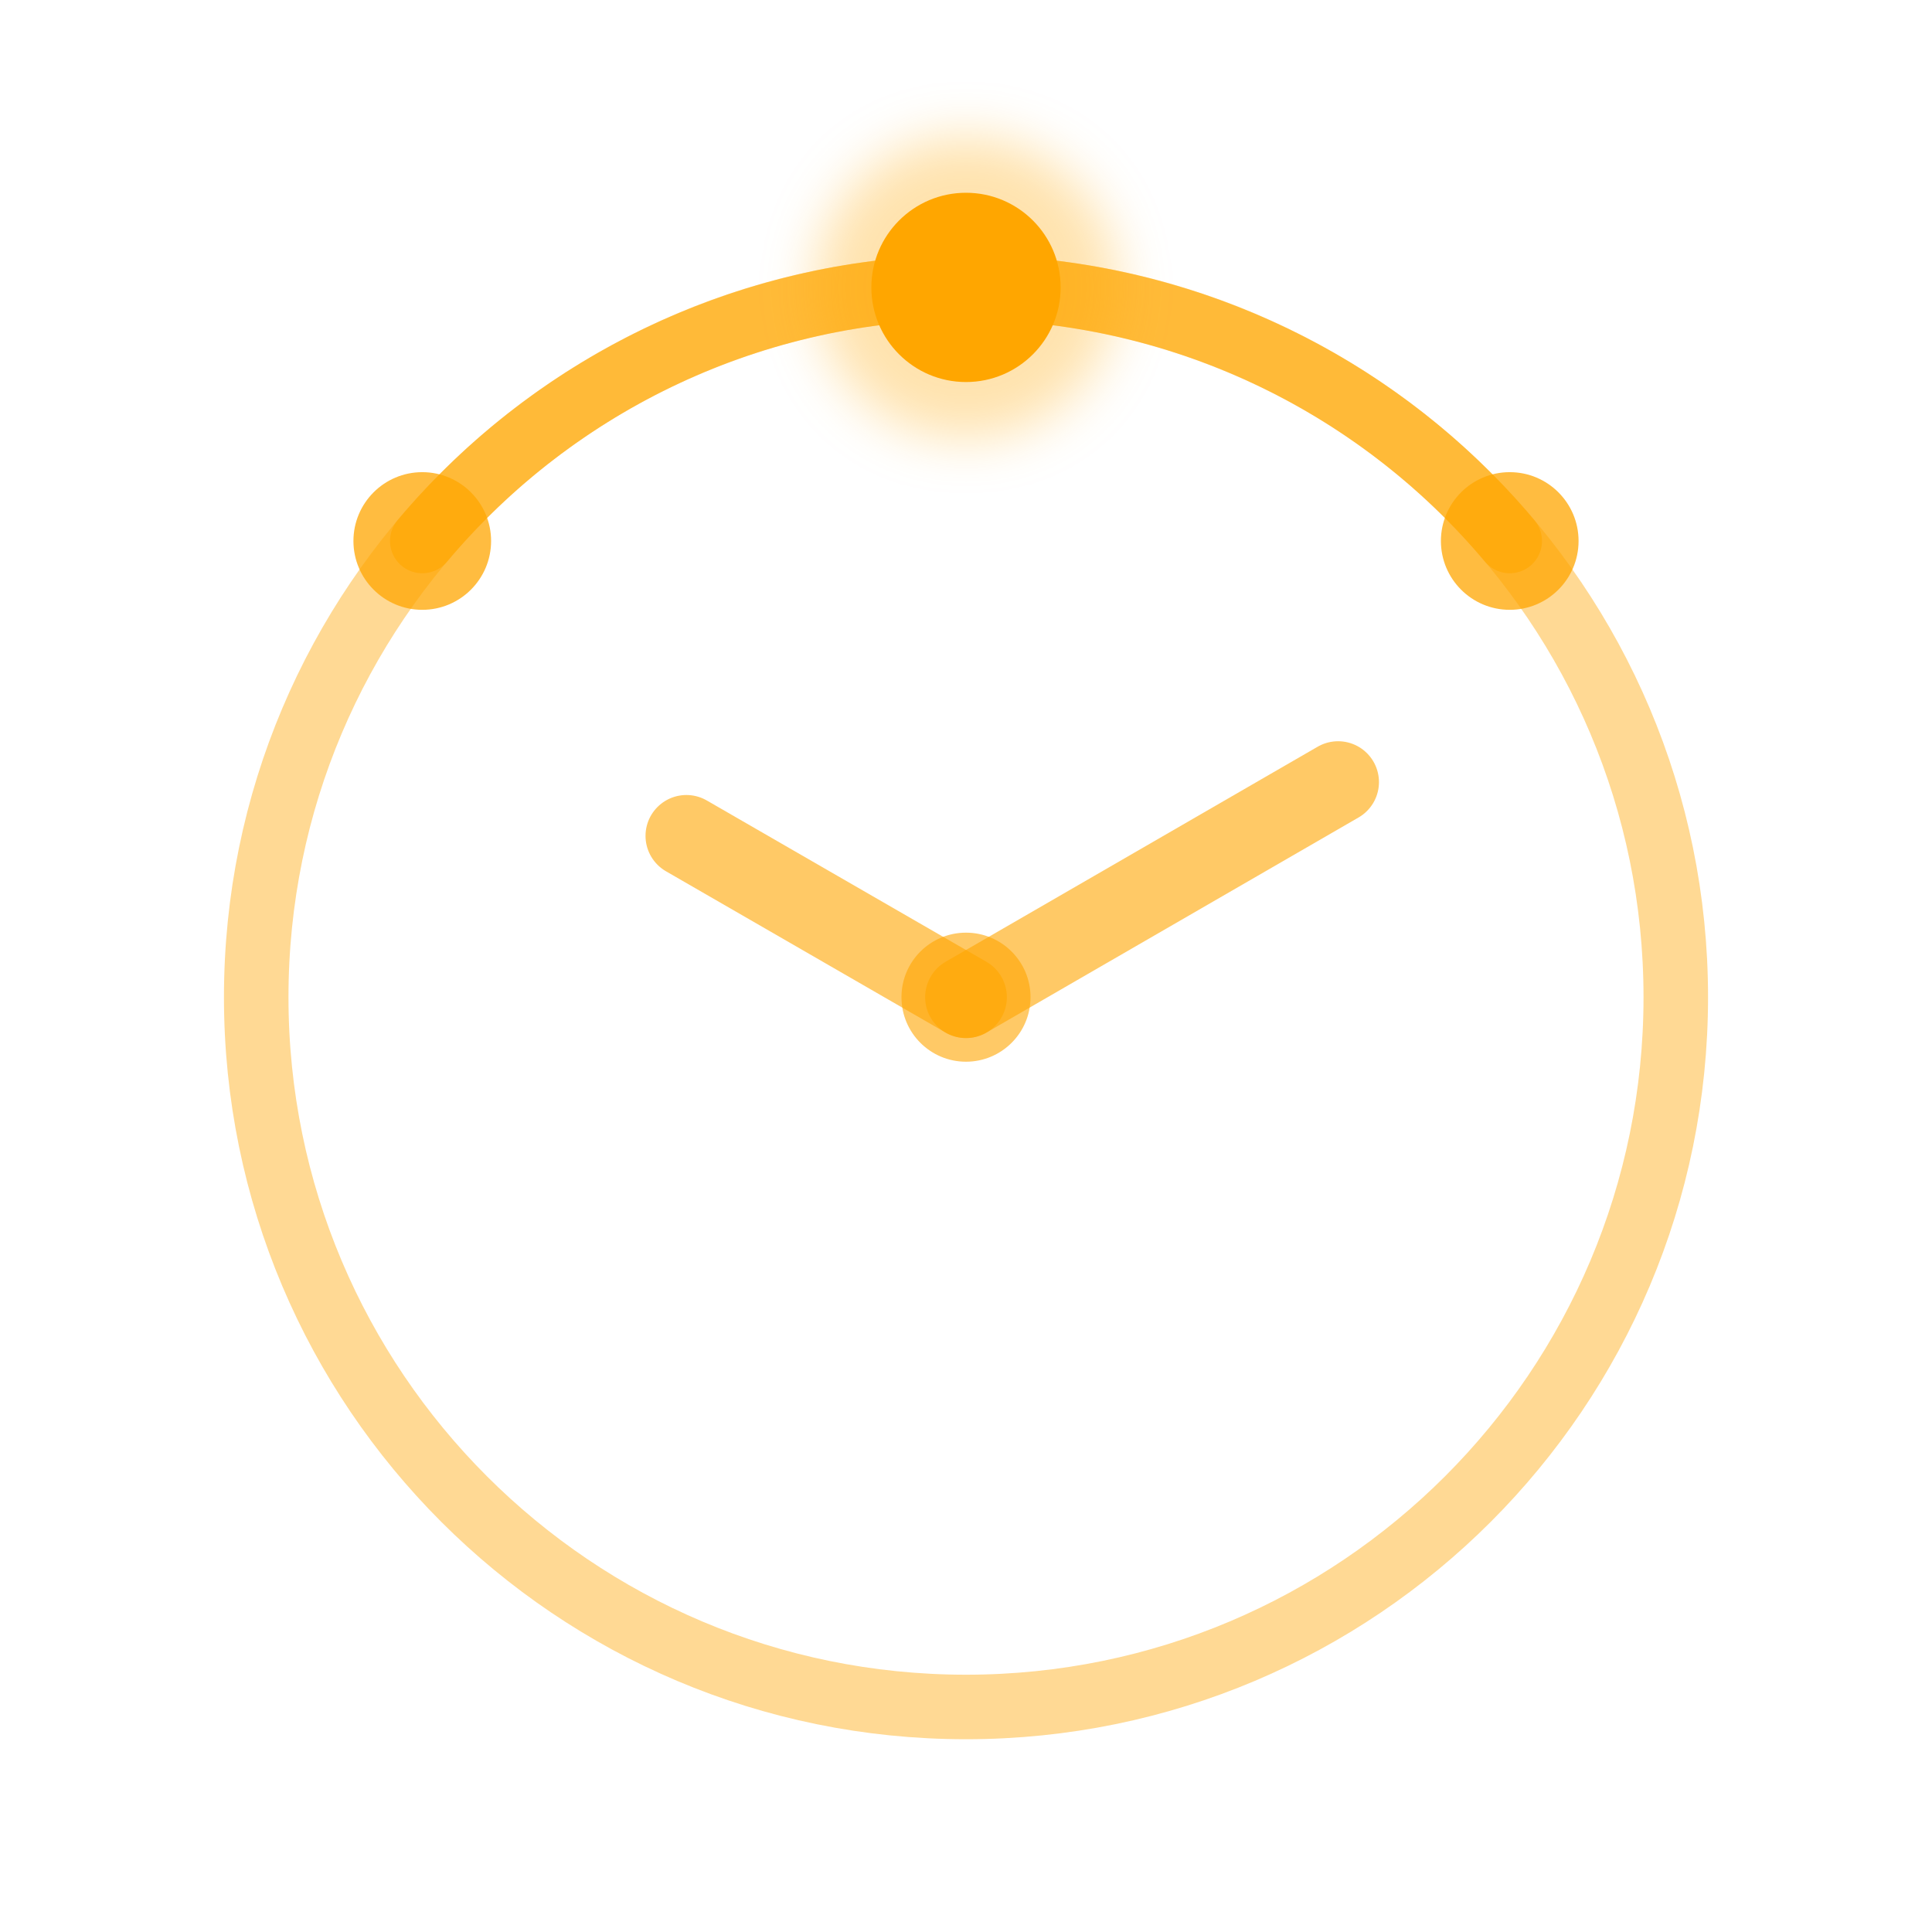
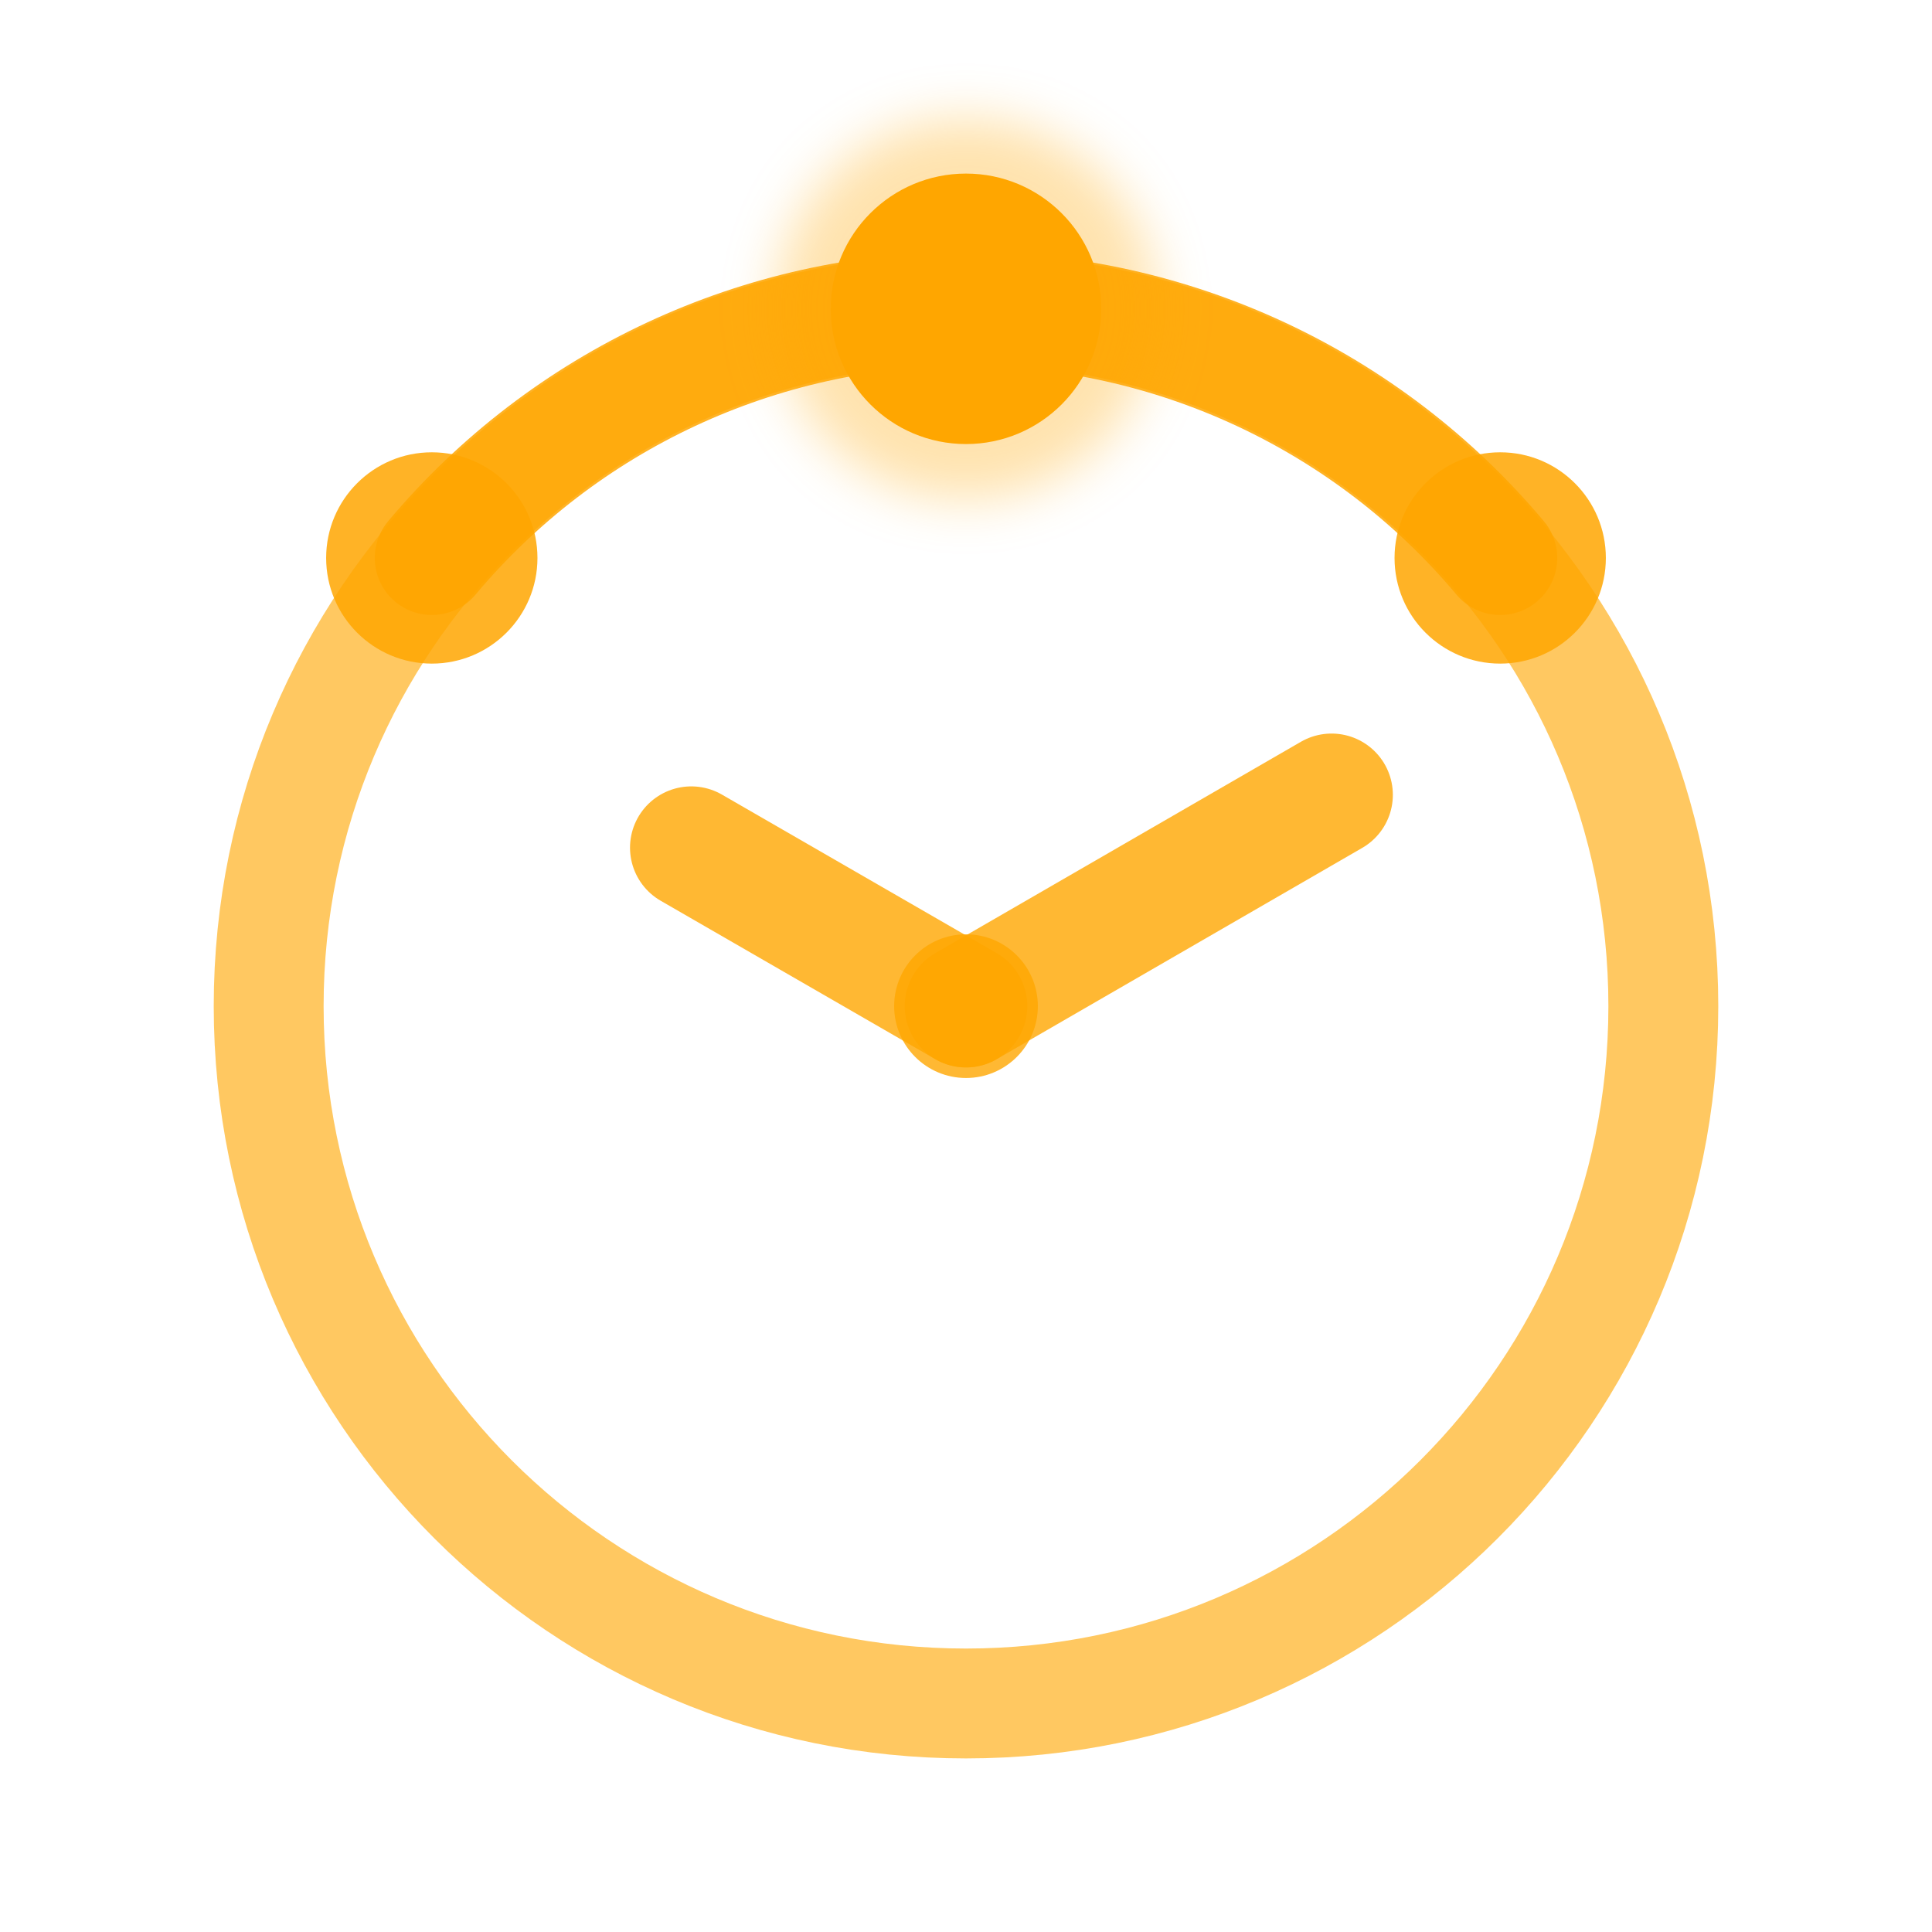
<svg xmlns="http://www.w3.org/2000/svg" width="1024" height="1024" viewBox="0 0 1024 1024" color="#ffa600">
  <defs>
    <filter id="softBlur" x="-50%" y="-50%" width="200%" height="200%">
      <feGaussianBlur stdDeviation="12" />
    </filter>
  </defs>
-   <g transform="translate(512,512) scale(1.14) translate(-512,-497.5)">
-     <circle cx="512" cy="512" r="330" fill="none" stroke="currentColor" stroke-opacity="0.42" stroke-width="30" />
-     <path d="M 259.2 299.9 A 330 330 0 0 1 764.8 299.9" fill="none" stroke="currentColor" stroke-opacity="0.62" stroke-width="30" stroke-linecap="round" />
-     <circle cx="259.2" cy="299.9" r="32" fill="currentColor" fill-opacity="0.75" />
-     <circle cx="764.8" cy="299.9" r="32" fill="currentColor" fill-opacity="0.75" />
-     <g stroke="currentColor" stroke-opacity="0.60" stroke-width="38" stroke-linecap="round">
+   <g transform="translate(512,512) scale(1.12) translate(-512,-493)">
+     <circle cx="512" cy="512" r="330" fill="none" stroke="currentColor" stroke-opacity="0.62" stroke-width="52" />
+     <path d="M 259.2 299.9 A 330 330 0 0 1 764.8 299.9" fill="none" stroke="currentColor" stroke-opacity="0.85" stroke-width="54" stroke-linecap="round" />
+     <circle cx="259.2" cy="299.9" r="50" fill="currentColor" fill-opacity="0.85" />
+     <circle cx="764.8" cy="299.9" r="50" fill="currentColor" fill-opacity="0.85" />
+     <g stroke="currentColor" stroke-opacity="0.80" stroke-width="58" stroke-linecap="round">
      <line x1="512" y1="512" x2="685" y2="412" />
      <line x1="512" y1="512" x2="382" y2="437" />
    </g>
-     <circle cx="512" cy="512" r="30" fill="currentColor" fill-opacity="0.60" />
-     <circle cx="512" cy="182" r="70" fill="currentColor" opacity="0.32" filter="url(#softBlur)" />
-     <circle cx="512" cy="182" r="44" fill="currentColor" />
+     <circle cx="512" cy="512" r="34" fill="currentColor" fill-opacity="0.80" />
+     <circle cx="512" cy="182" r="90" fill="currentColor" opacity="0.32" filter="url(#softBlur)" />
+     <circle cx="512" cy="182" r="64" fill="currentColor" />
  </g>
</svg>
